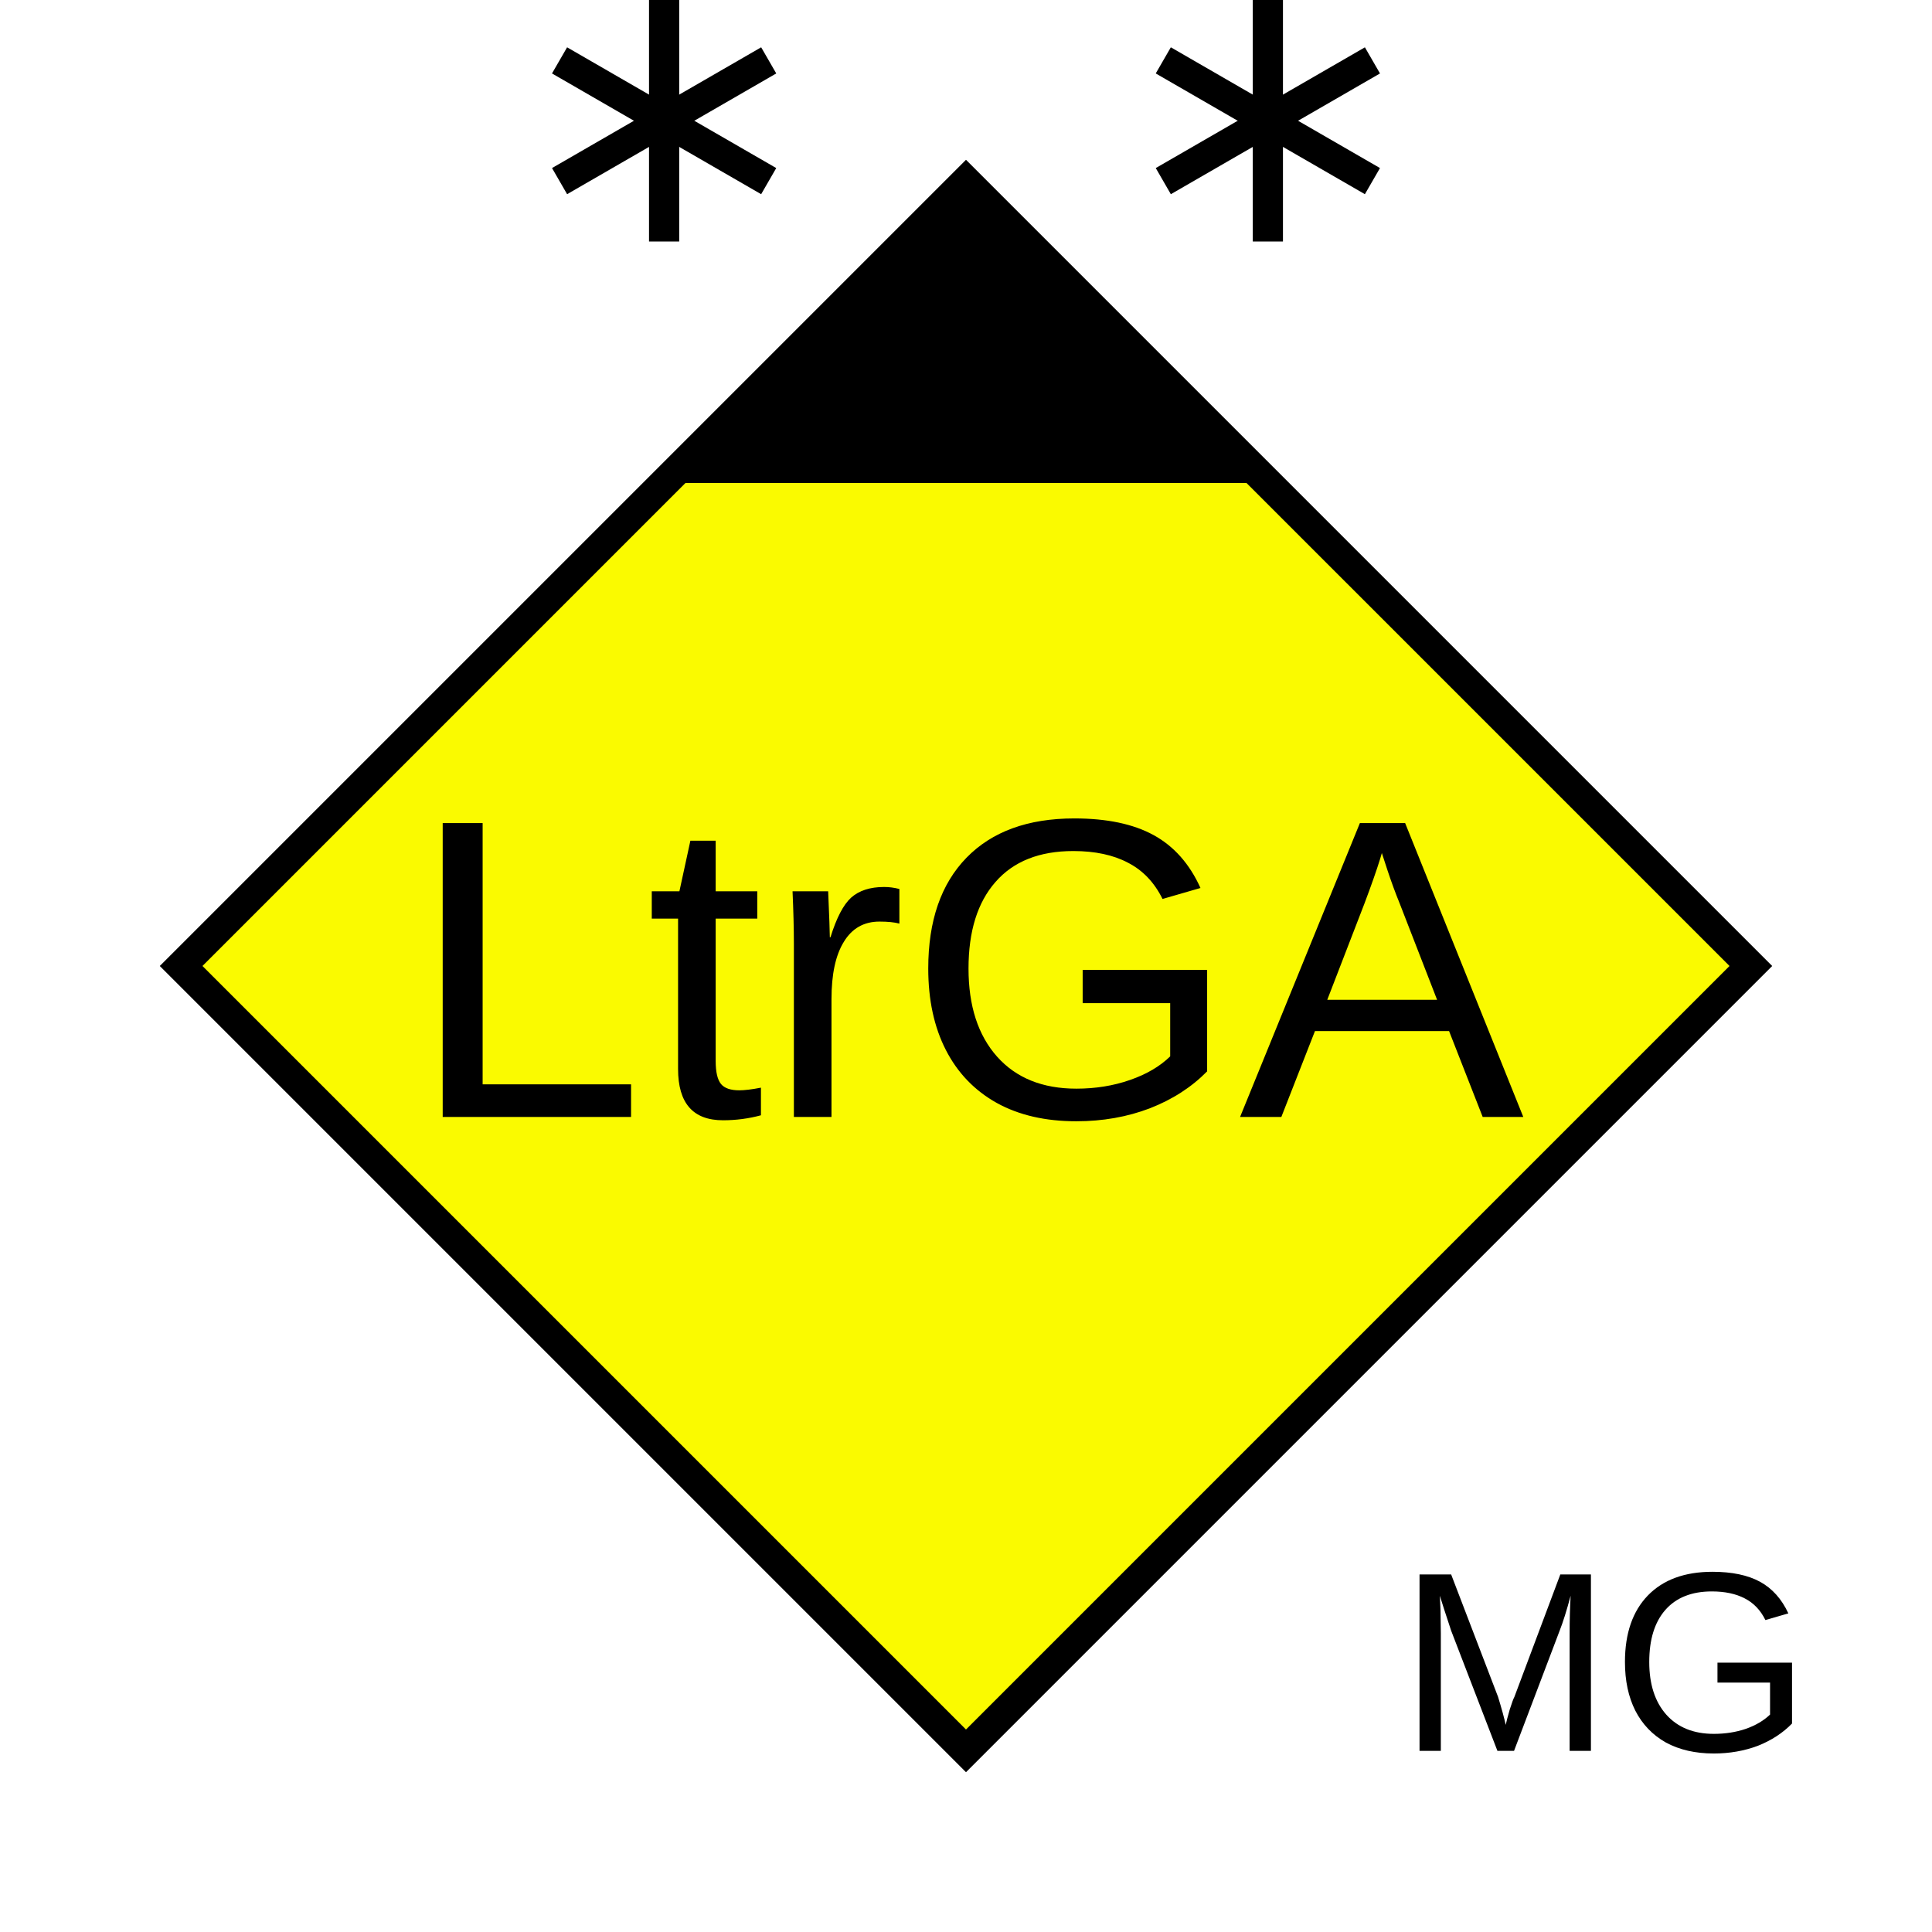
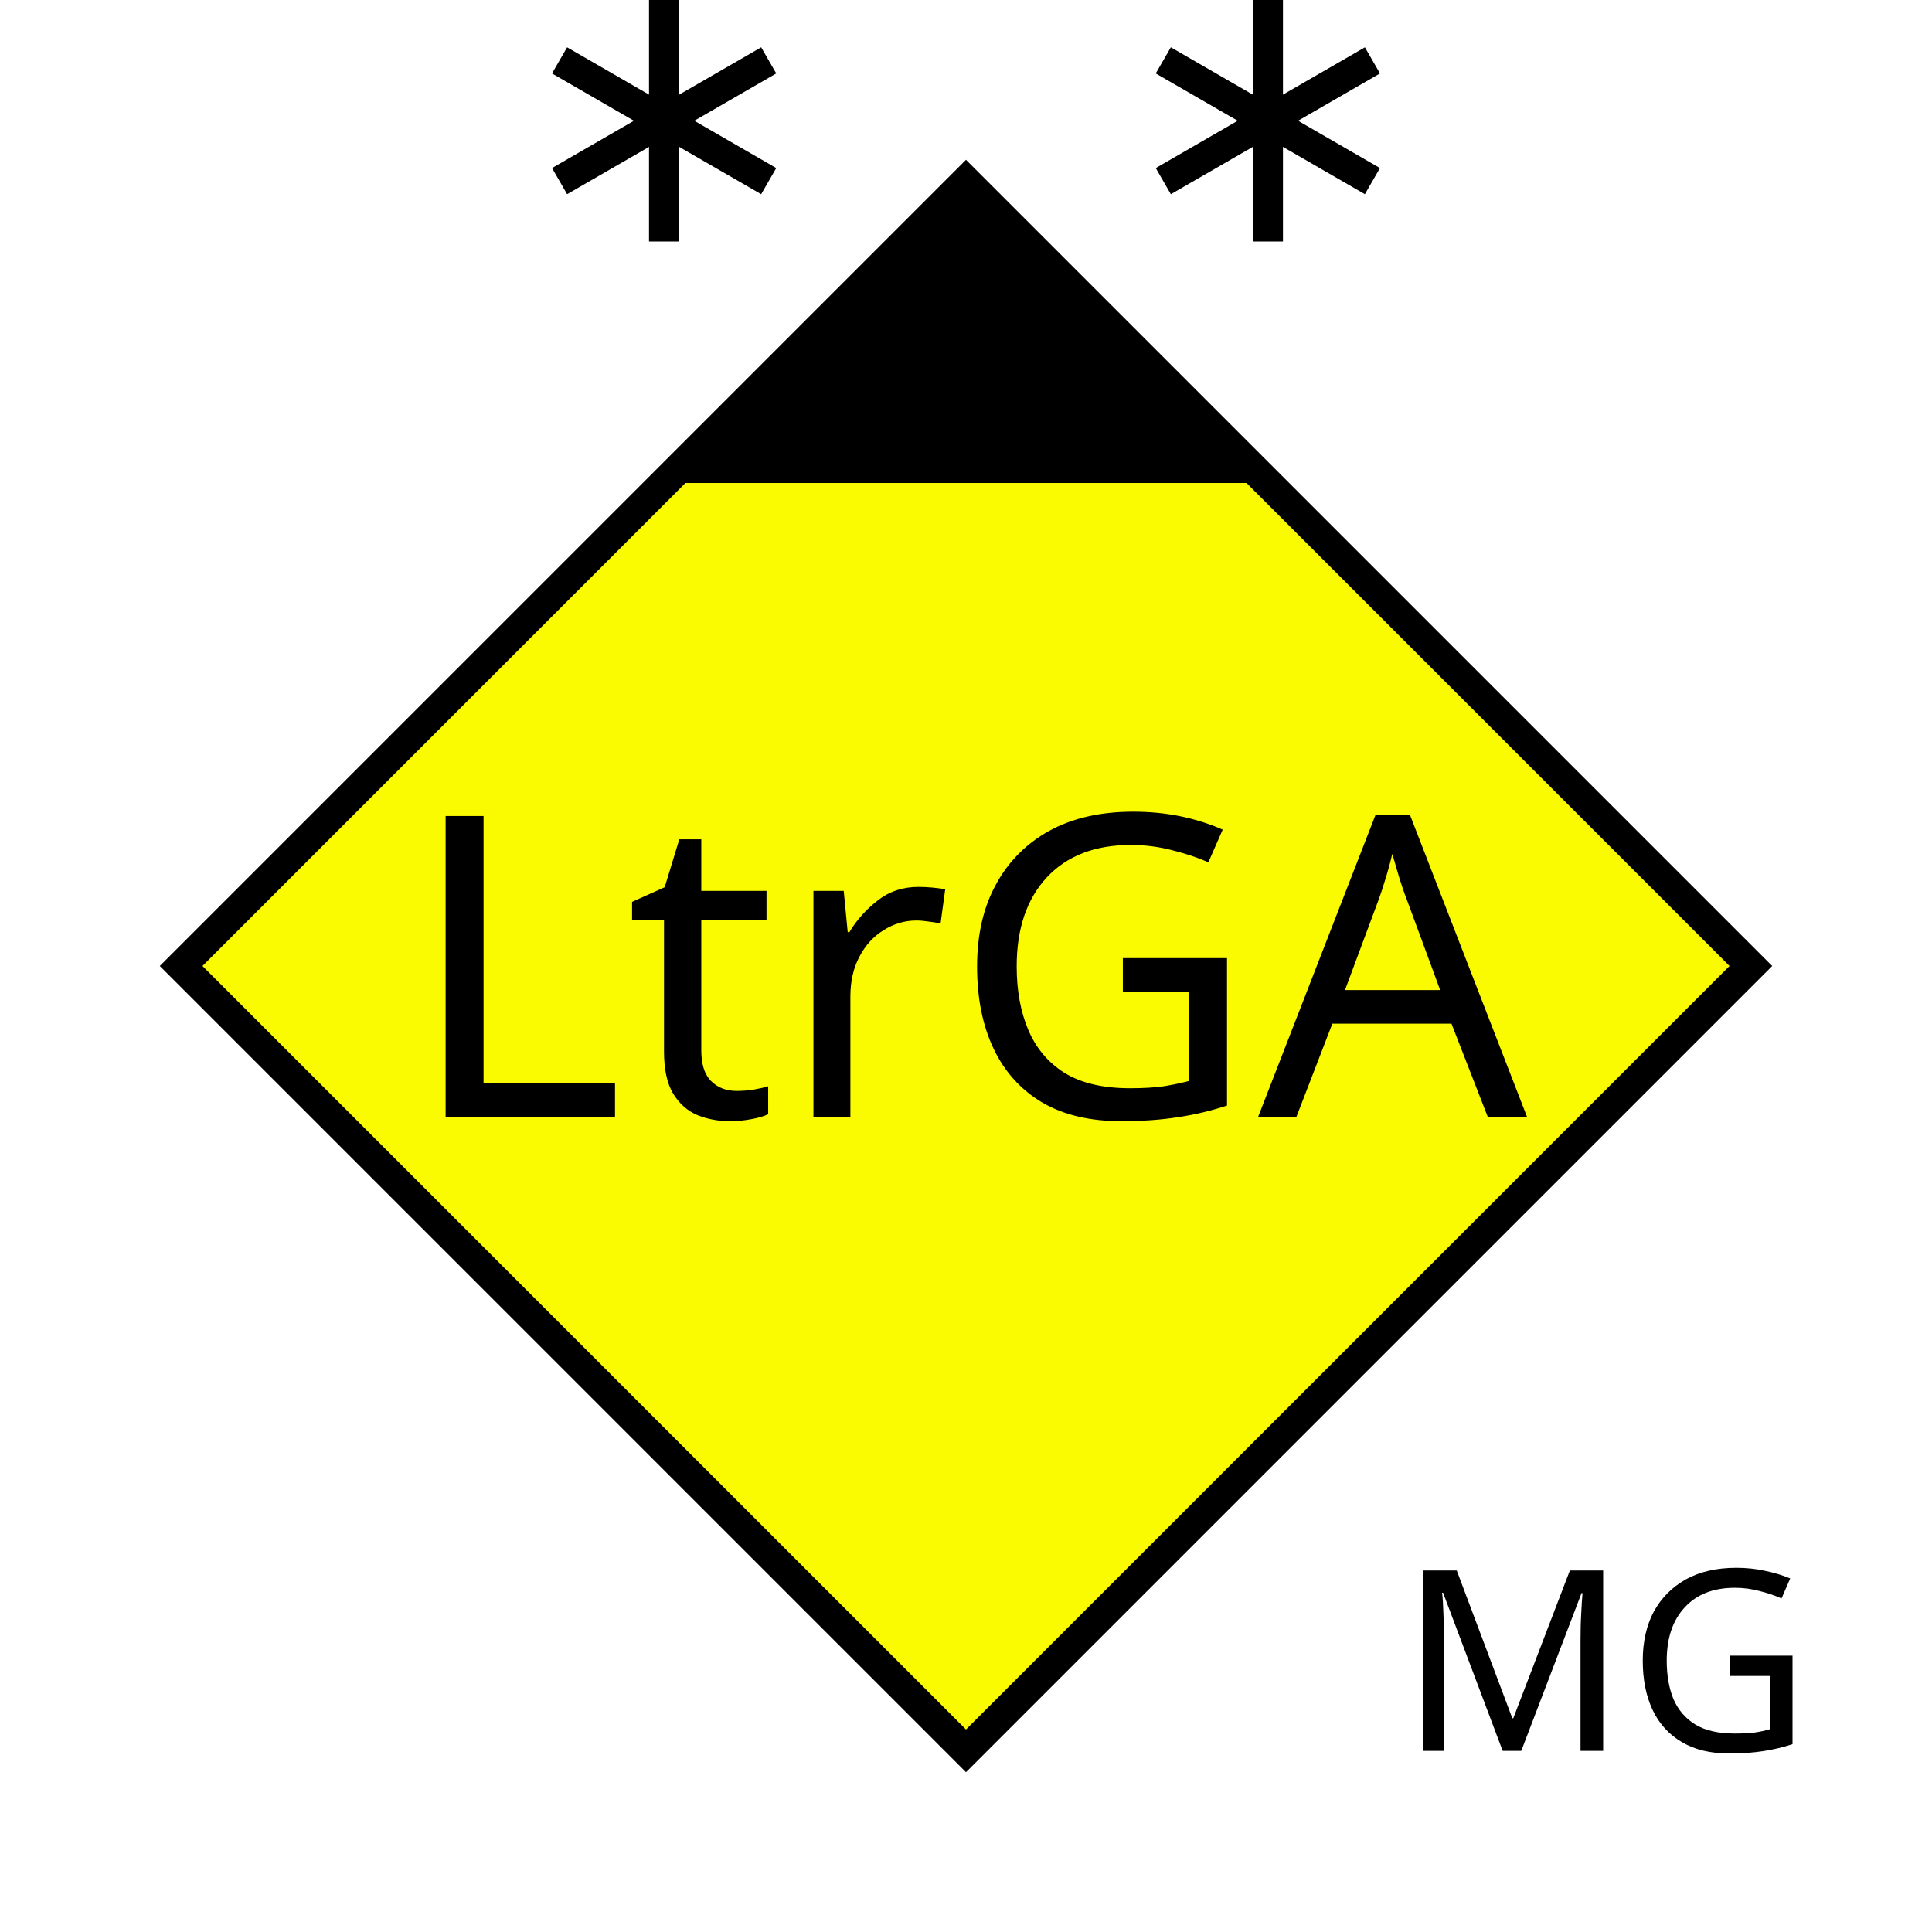
<svg xmlns="http://www.w3.org/2000/svg" viewBox="0 0 90.709 90.709" width="64" height="64" role="img" aria-labelledby="ez-title ez-desc">
  <g transform="translate(0 0)">
    <rect x="30.472" y="0" width="1.417" height="11.339" fill="#000000" stroke="none" />
    <rect x="25.512" y="4.961" width="11.339" height="1.417" fill="#000000" stroke="none" transform="rotate(30 31.181 5.669)" />
    <rect x="25.512" y="4.961" width="11.339" height="1.417" fill="#000000" stroke="none" transform="rotate(-30 31.181 5.669)" />
    <rect x="58.819" y="0" width="1.417" height="11.339" fill="#000000" stroke="none" />
    <rect x="53.858" y="4.961" width="11.339" height="1.417" fill="#000000" stroke="none" transform="rotate(30 59.528 5.669)" />
    <rect x="53.858" y="4.961" width="11.339" height="1.417" fill="#000000" stroke="none" transform="rotate(-30 59.528 5.669)" />
  </g>
  <rect x="19.297" y="19.297" width="52.114" height="52.114" fill="#fafa00" stroke="#000000" stroke-width="1.417" transform="rotate(45 45.354 45.354)" />
  <polygon points="45.354,8.504 59.528,22.677 31.181,22.677" fill="#000000" stroke="none" />
-   <text x="45.354" y="52.441" text-anchor="middle" dominant-baseline="alphabetic" font-family="Arimo" font-size="20.069" font-weight="500" fill="#000000">LtrGA</text>
-   <text x="85.039" y="82.205" text-anchor="end" dominant-baseline="alphabetic" font-family="Arimo" font-size="12.027" font-weight="500" fill="#000000">MG</text>
+   <text x="45.354" y="52.441" text-anchor="middle" dominant-baseline="alphabetic" font-family="Einsatzzeichen Sans" font-size="19.778" font-weight="500" fill="#000000">LtrGA</text>
+   <text x="85.039" y="82.205" text-anchor="end" dominant-baseline="alphabetic" font-family="Einsatzzeichen Sans" font-size="11.854" font-weight="500" fill="#000000">MG</text>
</svg>
